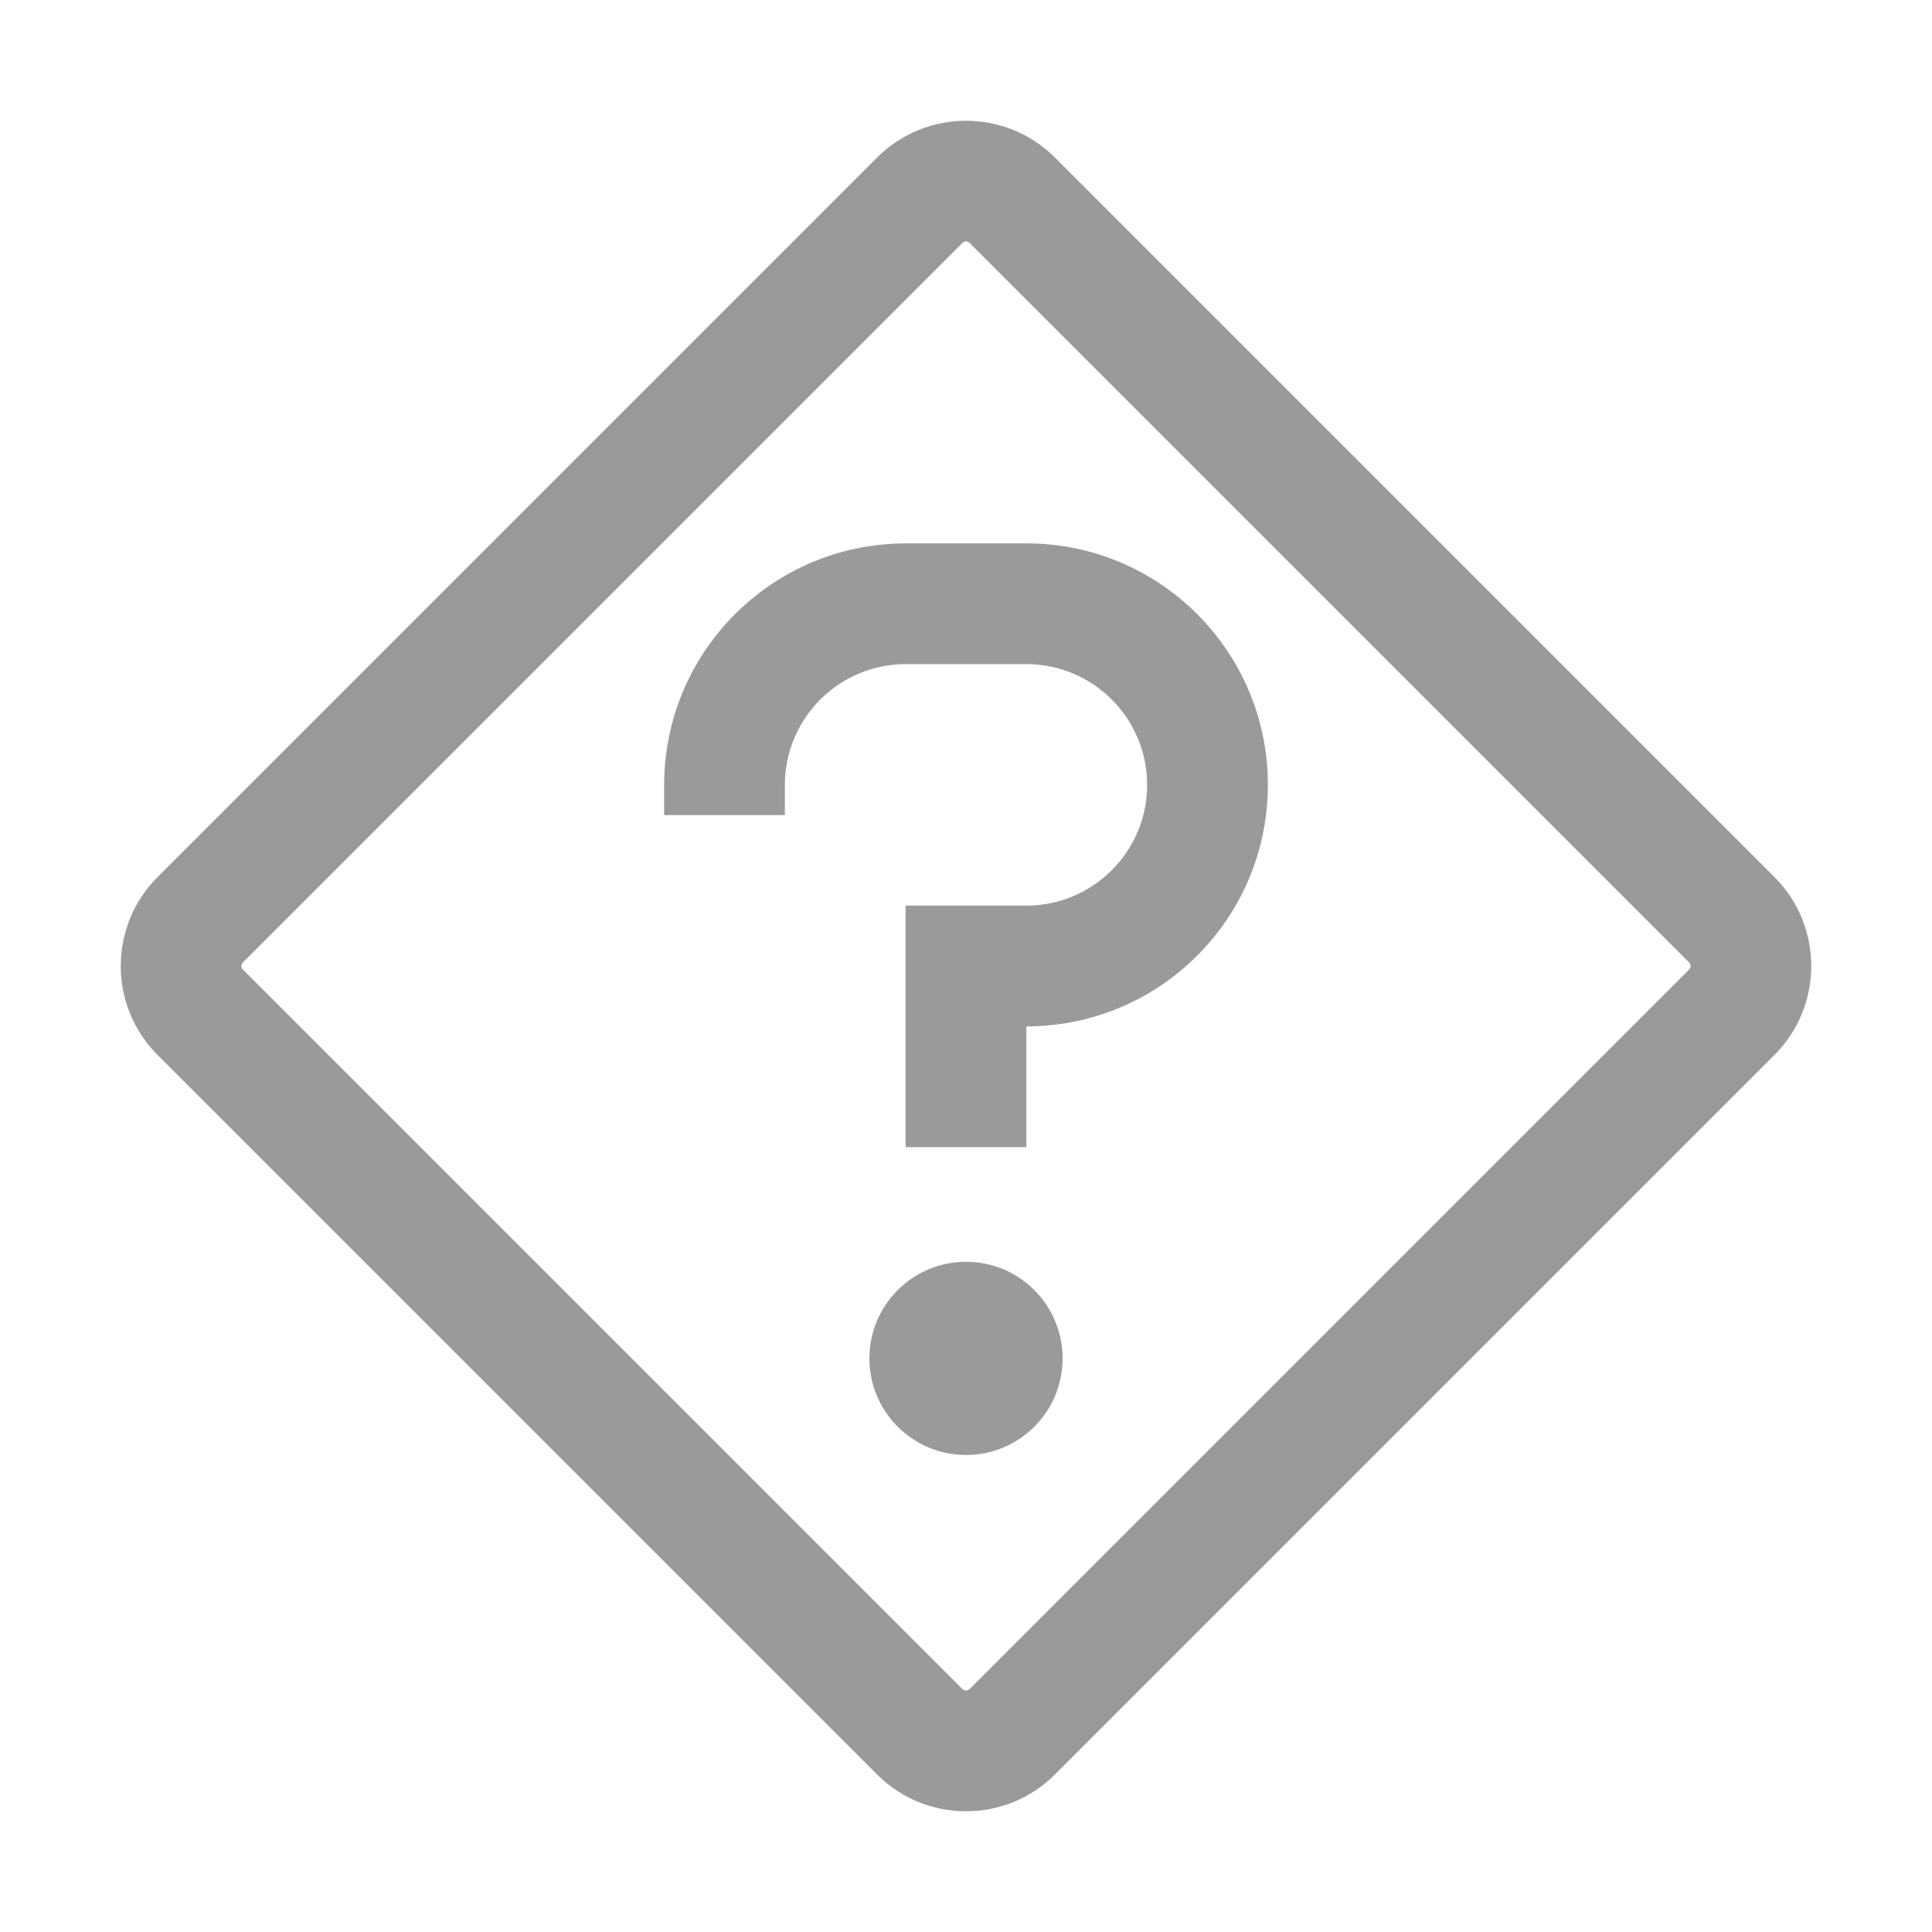
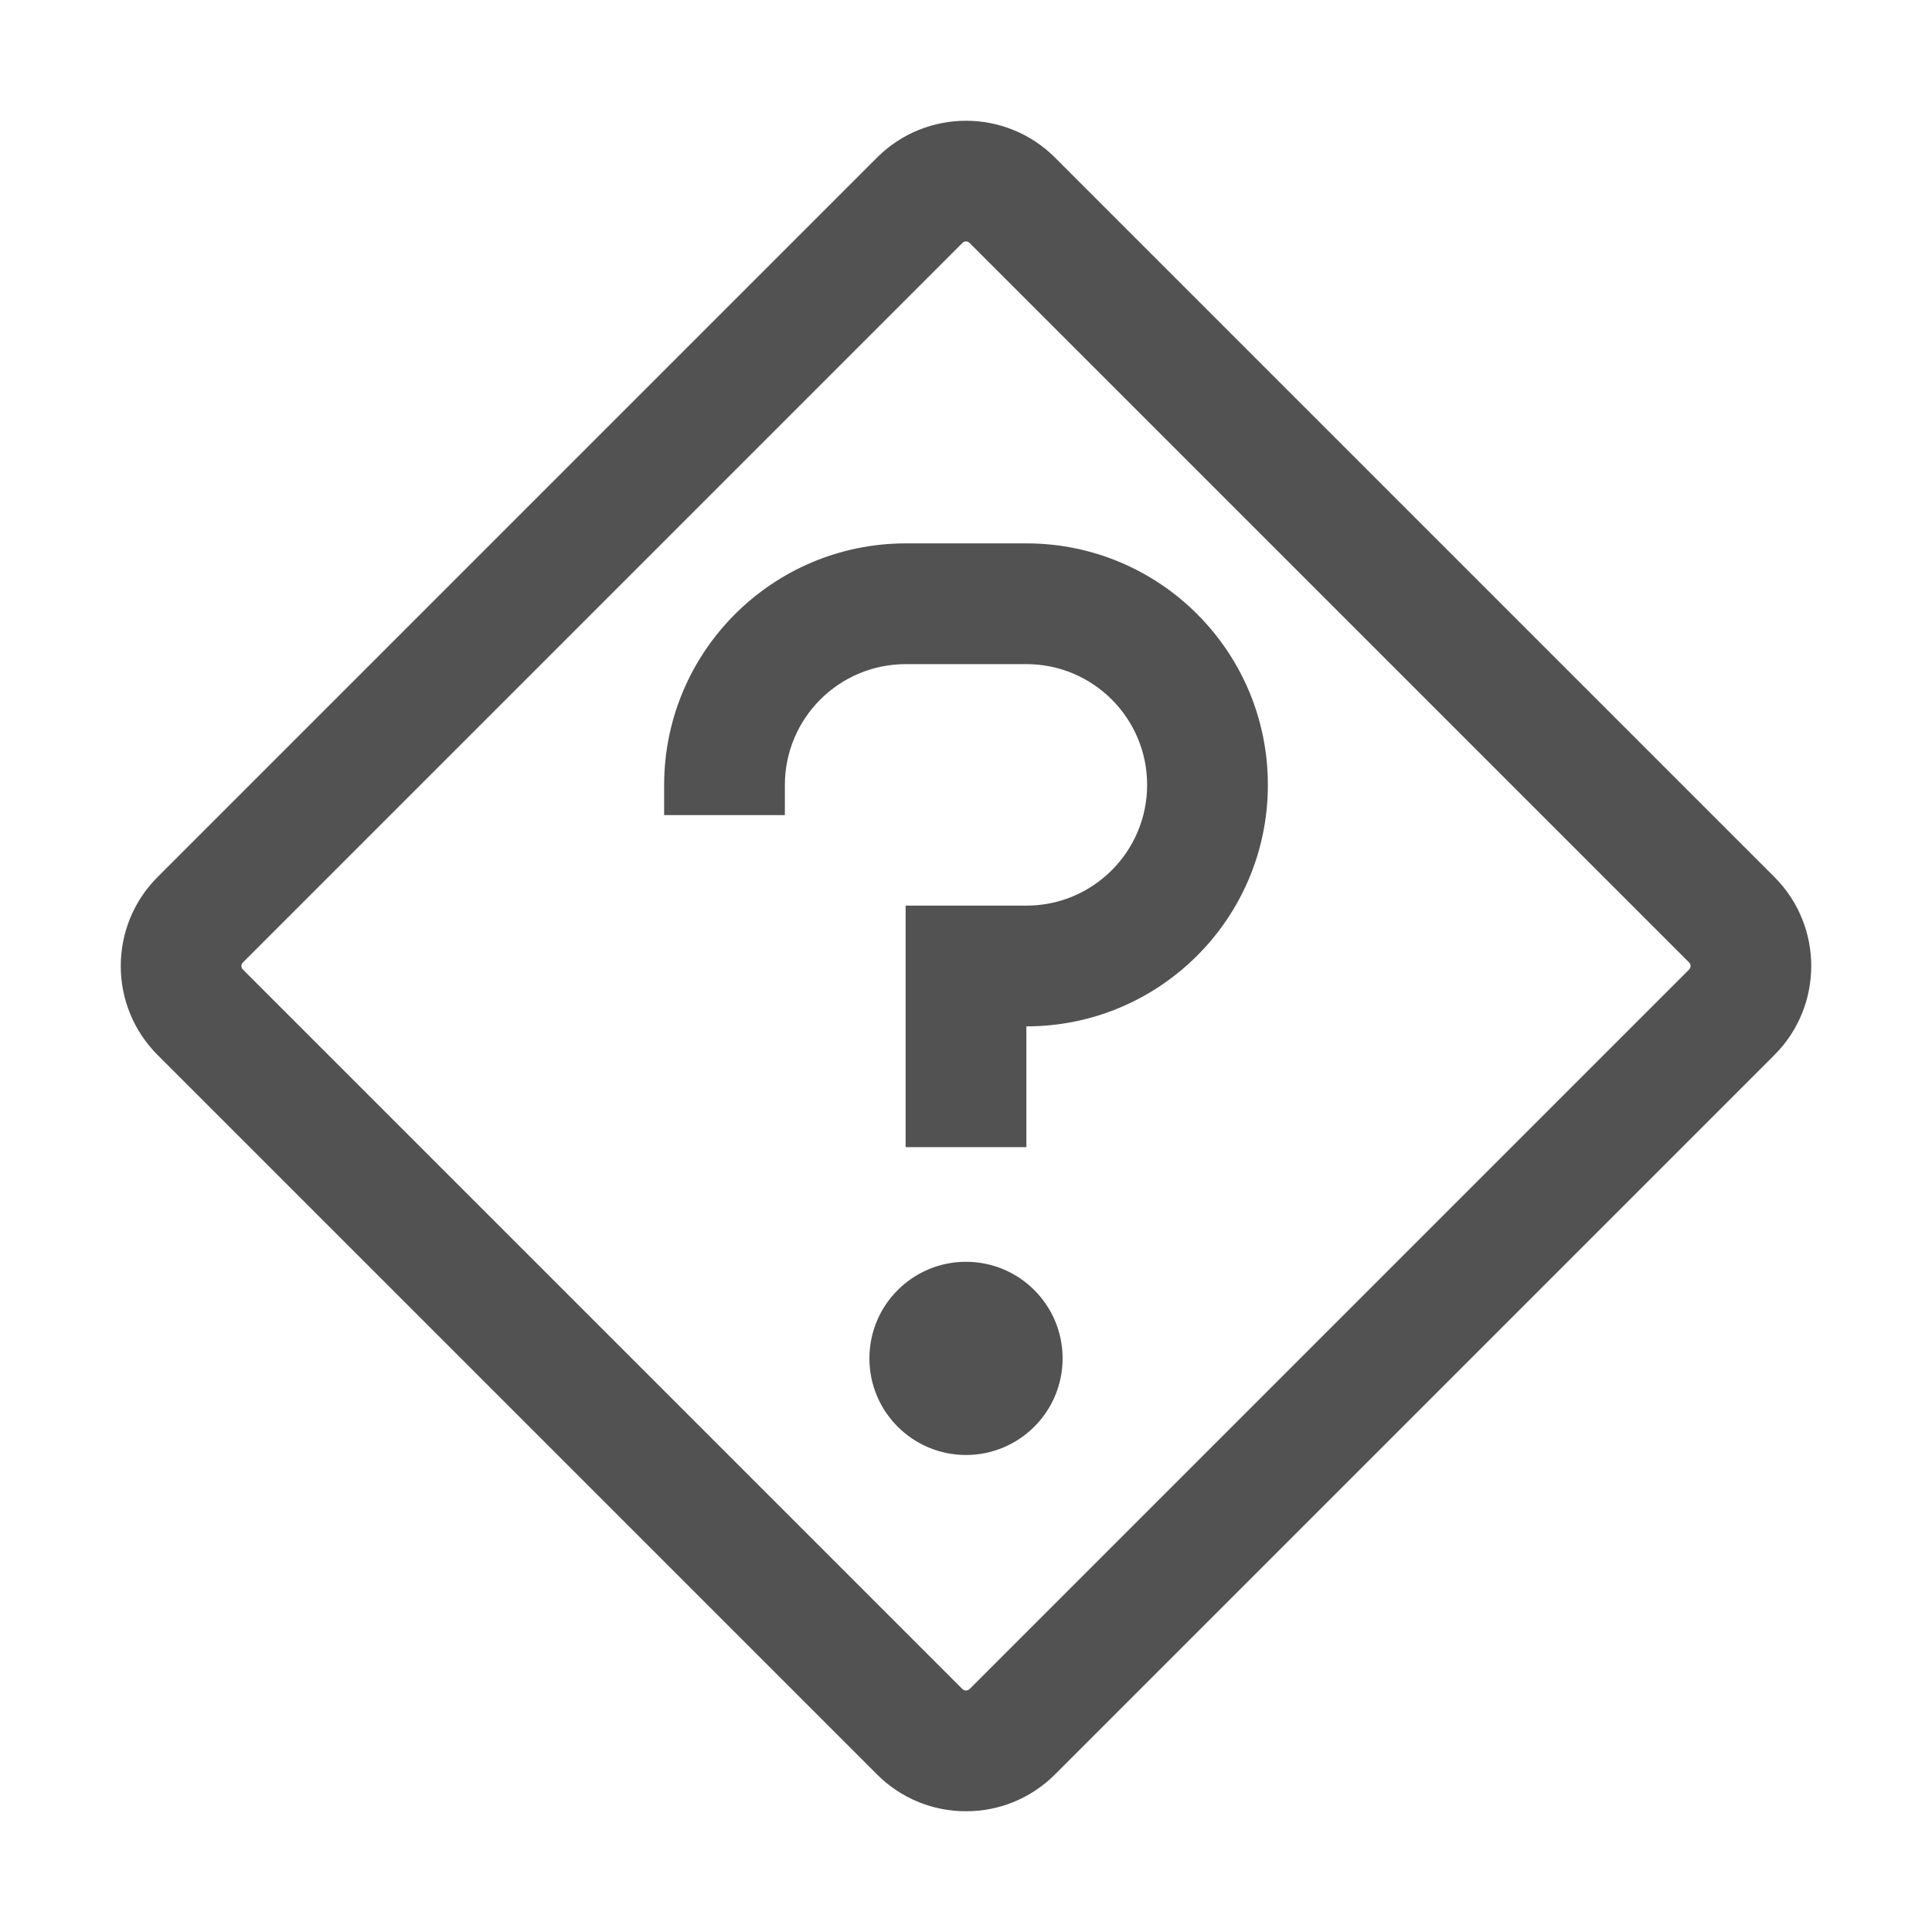
<svg xmlns="http://www.w3.org/2000/svg" width="20px" height="20px" viewBox="0 0 20 20" version="1.1">
-   <defs>
-     <filter id="filter-1">
-       <feColorMatrix in="SourceGraphic" type="matrix" values="0 0 0 0 0.322 0 0 0 0 0.322 0 0 0 0 0.322 0 0 0 1 0" />
-     </filter>
-   </defs>
  <g id="Structure" stroke="none" stroke-width="1" fill="none" fill-rule="evenodd">
-     <g id="unknown-(1)" filter="url(#filter-1)">
-       <g>
-         <circle id="Oval" fill="#000000" fill-rule="nonzero" cx="10" cy="14.062" r="1" />
-         <path d="M10.625,11.875 L9.375,11.875 L9.375,9.375 L10.625,9.375 C11.315,9.375 11.875,8.815 11.875,8.125 C11.875,7.435 11.315,6.875 10.625,6.875 L9.375,6.875 C8.685,6.876 8.126,7.435 8.125,8.125 L8.125,8.438 L6.875,8.438 L6.875,8.125 C6.877,6.745 7.995,5.627 9.375,5.625 L10.625,5.625 C12.006,5.625 13.125,6.744 13.125,8.125 C13.125,9.506 12.006,10.625 10.625,10.625 L10.625,11.875 Z" id="Path" fill="#000000" fill-rule="nonzero" />
-         <path d="M10,18.75 C9.655,18.751 9.323,18.614 9.079,18.369 L1.631,10.921 C1.123,10.412 1.123,9.588 1.631,9.079 L9.079,1.631 C9.588,1.123 10.412,1.123 10.921,1.631 L18.369,9.079 C18.877,9.588 18.877,10.412 18.369,10.921 L10.921,18.369 C10.677,18.614 10.345,18.751 10,18.75 L10,18.75 Z M10,2.499 C9.986,2.499 9.973,2.505 9.963,2.515 L2.515,9.963 C2.494,9.983 2.494,10.017 2.515,10.037 L9.963,17.485 C9.984,17.505 10.016,17.505 10.037,17.485 L17.485,10.037 C17.506,10.017 17.506,9.983 17.485,9.963 L10.037,2.515 C10.027,2.505 10.014,2.499 10,2.499 Z" id="Shape" fill="#000000" fill-rule="nonzero" />
-         <rect id="_Transparent_Rectangle_" x="0" y="0" width="20" height="20" />
-       </g>
-     </g>
+     <circle id="Oval" fill="#525252" fill-rule="nonzero" cx="10" cy="14.062" r="1" />
+     <path d="M10.625,11.875 L9.375,11.875 L9.375,9.375 L10.625,9.375 C11.315,9.375 11.875,8.815 11.875,8.125 C11.875,7.435 11.315,6.875 10.625,6.875 L9.375,6.875 C8.685,6.876 8.126,7.435 8.125,8.125 L8.125,8.438 L6.875,8.438 L6.875,8.125 C6.877,6.745 7.995,5.627 9.375,5.625 L10.625,5.625 C12.006,5.625 13.125,6.744 13.125,8.125 C13.125,9.506 12.006,10.625 10.625,10.625 L10.625,11.875 Z" id="Path" fill="#525252" fill-rule="nonzero" />
+     <path d="M10,18.75 C9.655,18.751 9.323,18.614 9.079,18.369 L1.631,10.921 C1.123,10.412 1.123,9.588 1.631,9.079 L9.079,1.631 C9.588,1.123 10.412,1.123 10.921,1.631 L18.369,9.079 C18.877,9.588 18.877,10.412 18.369,10.921 L10.921,18.369 C10.677,18.614 10.345,18.751 10,18.75 L10,18.75 Z M10,2.499 C9.986,2.499 9.973,2.505 9.963,2.515 L2.515,9.963 C2.494,9.983 2.494,10.017 2.515,10.037 L9.963,17.485 C9.984,17.505 10.016,17.505 10.037,17.485 L17.485,10.037 C17.506,10.017 17.506,9.983 17.485,9.963 L10.037,2.515 C10.027,2.505 10.014,2.499 10,2.499 Z" id="Shape" fill="#525252" fill-rule="nonzero" />
+     <rect id="_Transparent_Rectangle_" x="0" y="0" width="20" height="20" />
  </g>
</svg>
